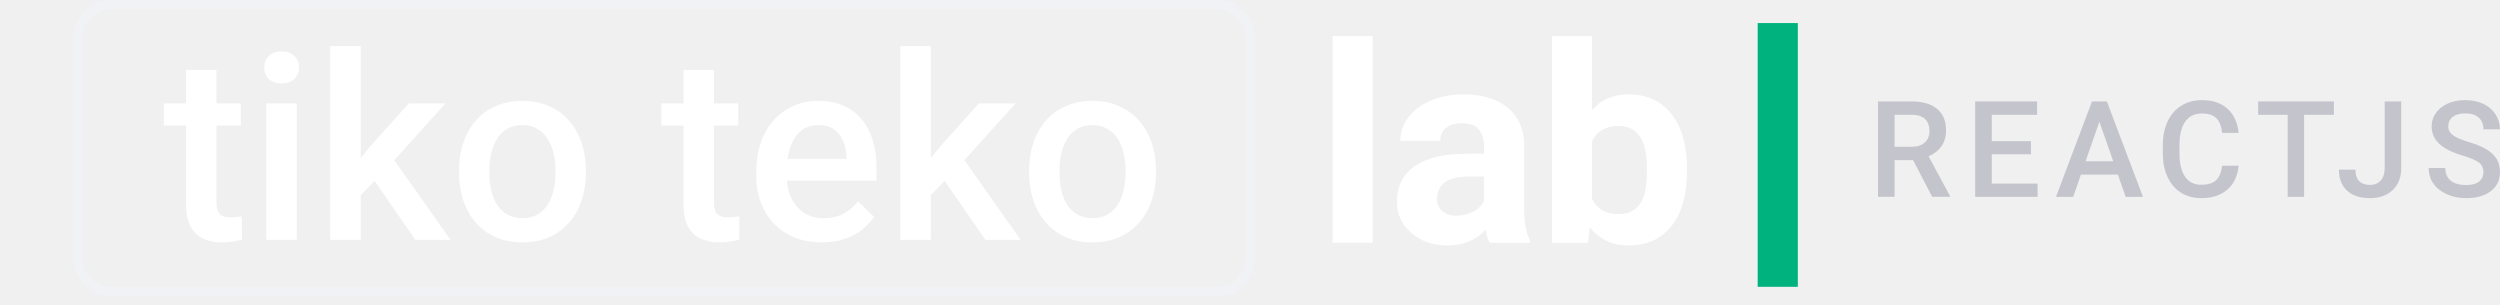
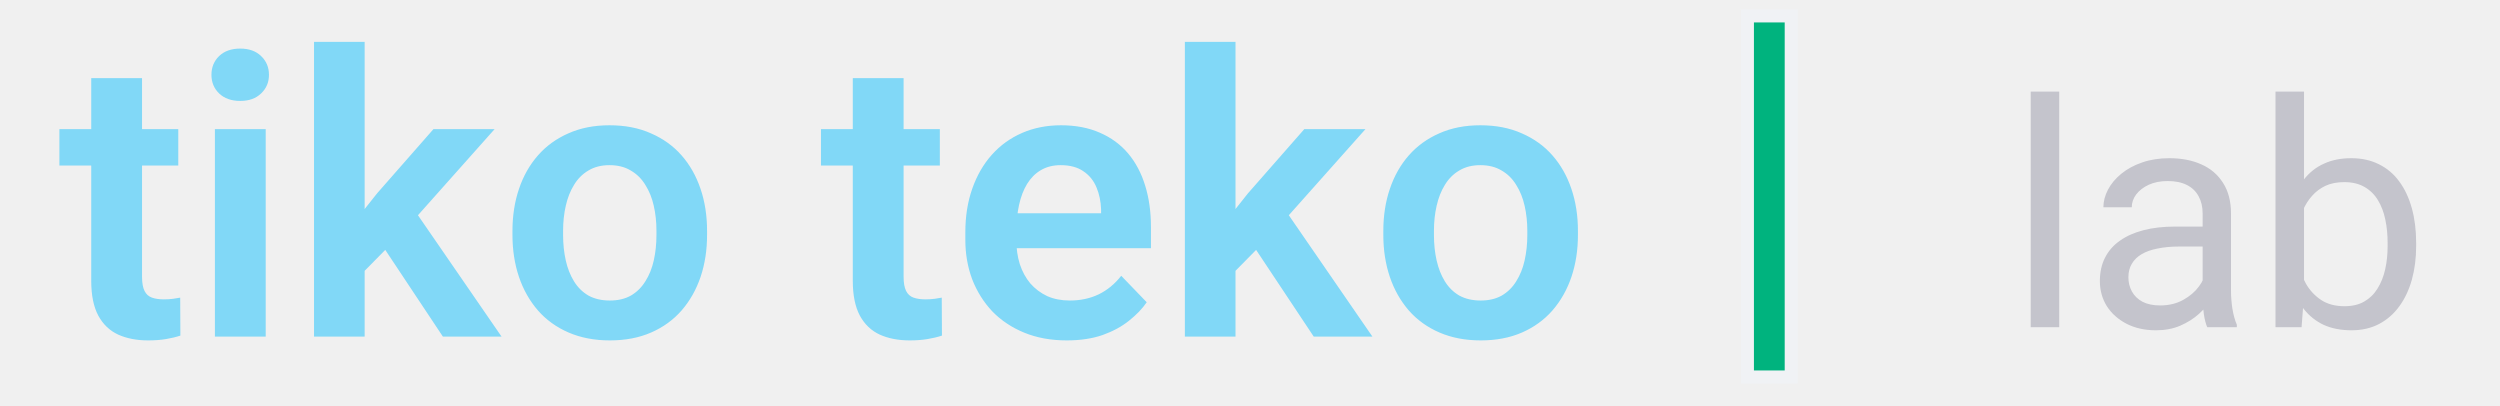
- <svg xmlns="http://www.w3.org/2000/svg" width="271" height="33" viewBox="0 0 271 33" fill="none">
-   <path d="M148.807 26.314H144.457V3.892H148.807V26.314Z" fill="white" />
-   <path d="M161.479 26.314C161.28 25.935 161.135 25.463 161.044 24.898C159.994 26.036 158.629 26.607 156.949 26.607C155.359 26.607 154.04 26.161 152.996 25.265C151.95 24.37 151.428 23.24 151.428 21.879C151.428 20.206 152.065 18.92 153.341 18.025C154.616 17.129 156.459 16.676 158.87 16.668H160.864V15.762C160.864 15.033 160.672 14.447 160.286 14.011C159.901 13.572 159.294 13.353 158.463 13.353C157.733 13.353 157.159 13.524 156.745 13.865C156.329 14.207 156.124 14.672 156.124 15.267H151.788C151.788 14.352 152.078 13.505 152.658 12.727C153.239 11.95 154.06 11.339 155.119 10.896C156.178 10.454 157.369 10.232 158.69 10.232C160.691 10.232 162.279 10.721 163.455 11.699C164.63 12.677 165.217 14.053 165.217 15.823V22.669C165.228 24.167 165.443 25.301 165.863 26.07V26.319H161.482L161.479 26.314ZM157.893 23.381C158.532 23.381 159.123 23.242 159.662 22.966C160.202 22.688 160.602 22.317 160.862 21.849V19.133H159.242C157.072 19.133 155.916 19.862 155.777 21.323L155.762 21.571C155.762 22.096 155.952 22.53 156.331 22.871C156.713 23.213 157.232 23.383 157.893 23.383V23.381Z" fill="white" />
-   <path d="M182.868 18.564C182.868 21.095 182.313 23.067 181.202 24.483C180.091 25.899 178.541 26.607 176.55 26.607C174.79 26.607 173.384 25.95 172.334 24.637L172.139 26.317H168.238V3.892H172.574V11.935C173.575 10.797 174.889 10.226 176.52 10.226C178.499 10.226 180.052 10.934 181.178 12.35C182.305 13.766 182.866 15.76 182.866 18.328V18.562L182.868 18.564ZM178.532 18.259C178.532 16.663 178.272 15.498 177.752 14.763C177.233 14.027 176.457 13.661 175.426 13.661C174.047 13.661 173.096 14.211 172.576 15.311V21.544C173.107 22.652 174.066 23.209 175.457 23.209C176.847 23.209 177.776 22.536 178.218 21.194C178.428 20.551 178.532 19.574 178.532 18.259V18.259Z" fill="white" />
-   <path d="M26.104 11.207V13.613H17.764V11.207H26.104ZM20.17 7.584H23.465V21.912C23.465 22.368 23.529 22.719 23.656 22.965C23.793 23.202 23.98 23.361 24.217 23.443C24.454 23.525 24.732 23.566 25.051 23.566C25.279 23.566 25.497 23.553 25.707 23.525C25.917 23.498 26.085 23.471 26.213 23.443L26.227 25.959C25.953 26.041 25.634 26.114 25.27 26.178C24.914 26.241 24.504 26.273 24.039 26.273C23.283 26.273 22.613 26.141 22.029 25.877C21.446 25.604 20.99 25.162 20.662 24.551C20.334 23.94 20.17 23.129 20.17 22.117V7.584ZM32.174 11.207V26H28.865V11.207H32.174ZM28.646 7.324C28.646 6.823 28.811 6.408 29.139 6.08C29.476 5.743 29.941 5.574 30.533 5.574C31.116 5.574 31.577 5.743 31.914 6.08C32.251 6.408 32.42 6.823 32.42 7.324C32.42 7.816 32.251 8.227 31.914 8.555C31.577 8.883 31.116 9.047 30.533 9.047C29.941 9.047 29.476 8.883 29.139 8.555C28.811 8.227 28.646 7.816 28.646 7.324ZM39.105 5V26H35.797V5H39.105ZM48.293 11.207L41.853 18.344L38.326 21.953L37.465 19.164L40.131 15.869L44.315 11.207H48.293ZM45.025 26L40.227 19.055L42.305 16.744L48.84 26H45.025ZM49.756 18.768V18.453C49.756 17.387 49.911 16.398 50.221 15.486C50.531 14.566 50.977 13.768 51.56 13.094C52.153 12.41 52.873 11.882 53.721 11.508C54.578 11.125 55.544 10.934 56.619 10.934C57.704 10.934 58.67 11.125 59.518 11.508C60.374 11.882 61.099 12.41 61.691 13.094C62.284 13.768 62.735 14.566 63.045 15.486C63.355 16.398 63.51 17.387 63.51 18.453V18.768C63.51 19.834 63.355 20.823 63.045 21.734C62.735 22.646 62.284 23.443 61.691 24.127C61.099 24.801 60.379 25.33 59.531 25.713C58.684 26.087 57.722 26.273 56.647 26.273C55.562 26.273 54.591 26.087 53.734 25.713C52.887 25.33 52.167 24.801 51.574 24.127C50.982 23.443 50.531 22.646 50.221 21.734C49.911 20.823 49.756 19.834 49.756 18.768ZM53.051 18.453V18.768C53.051 19.433 53.119 20.062 53.256 20.654C53.393 21.247 53.607 21.766 53.898 22.213C54.19 22.66 54.564 23.01 55.02 23.266C55.475 23.521 56.018 23.648 56.647 23.648C57.257 23.648 57.786 23.521 58.232 23.266C58.688 23.01 59.062 22.66 59.353 22.213C59.645 21.766 59.859 21.247 59.996 20.654C60.142 20.062 60.215 19.433 60.215 18.768V18.453C60.215 17.797 60.142 17.177 59.996 16.594C59.859 16.001 59.641 15.477 59.34 15.021C59.048 14.566 58.675 14.21 58.219 13.955C57.772 13.691 57.239 13.559 56.619 13.559C55.999 13.559 55.462 13.691 55.006 13.955C54.559 14.21 54.19 14.566 53.898 15.021C53.607 15.477 53.393 16.001 53.256 16.594C53.119 17.177 53.051 17.797 53.051 18.453ZM80.025 11.207V13.613H71.686V11.207H80.025ZM74.092 7.584H77.387V21.912C77.387 22.368 77.451 22.719 77.578 22.965C77.715 23.202 77.902 23.361 78.139 23.443C78.376 23.525 78.654 23.566 78.973 23.566C79.201 23.566 79.419 23.553 79.629 23.525C79.838 23.498 80.007 23.471 80.135 23.443L80.148 25.959C79.875 26.041 79.556 26.114 79.191 26.178C78.836 26.241 78.426 26.273 77.961 26.273C77.204 26.273 76.534 26.141 75.951 25.877C75.368 25.604 74.912 25.162 74.584 24.551C74.256 23.94 74.092 23.129 74.092 22.117V7.584ZM89.09 26.273C87.996 26.273 87.007 26.096 86.123 25.74C85.248 25.376 84.501 24.87 83.881 24.223C83.27 23.576 82.801 22.814 82.473 21.939C82.144 21.064 81.981 20.121 81.981 19.109V18.562C81.981 17.405 82.149 16.357 82.486 15.418C82.824 14.479 83.293 13.677 83.894 13.012C84.496 12.337 85.207 11.822 86.027 11.467C86.848 11.111 87.736 10.934 88.693 10.934C89.751 10.934 90.676 11.111 91.469 11.467C92.262 11.822 92.918 12.324 93.438 12.971C93.966 13.609 94.358 14.37 94.613 15.254C94.878 16.138 95.01 17.113 95.01 18.18V19.588H83.58V17.223H91.756V16.963C91.738 16.37 91.619 15.815 91.4 15.295C91.191 14.775 90.867 14.356 90.43 14.037C89.992 13.718 89.409 13.559 88.68 13.559C88.133 13.559 87.645 13.677 87.217 13.914C86.797 14.142 86.447 14.475 86.164 14.912C85.882 15.35 85.663 15.878 85.508 16.498C85.362 17.109 85.289 17.797 85.289 18.562V19.109C85.289 19.756 85.376 20.358 85.549 20.914C85.731 21.461 85.995 21.939 86.342 22.35C86.688 22.76 87.107 23.083 87.6 23.32C88.092 23.548 88.652 23.662 89.281 23.662C90.074 23.662 90.781 23.503 91.4 23.184C92.02 22.865 92.558 22.413 93.014 21.83L94.75 23.512C94.431 23.977 94.016 24.423 93.506 24.852C92.995 25.271 92.371 25.613 91.633 25.877C90.904 26.141 90.056 26.273 89.09 26.273ZM100.902 5V26H97.594V5H100.902ZM110.09 11.207L103.65 18.344L100.123 21.953L99.262 19.164L101.928 15.869L106.111 11.207H110.09ZM106.822 26L102.023 19.055L104.102 16.744L110.637 26H106.822ZM111.553 18.768V18.453C111.553 17.387 111.708 16.398 112.018 15.486C112.327 14.566 112.774 13.768 113.357 13.094C113.95 12.41 114.67 11.882 115.518 11.508C116.374 11.125 117.34 10.934 118.416 10.934C119.501 10.934 120.467 11.125 121.314 11.508C122.171 11.882 122.896 12.41 123.488 13.094C124.081 13.768 124.532 14.566 124.842 15.486C125.152 16.398 125.307 17.387 125.307 18.453V18.768C125.307 19.834 125.152 20.823 124.842 21.734C124.532 22.646 124.081 23.443 123.488 24.127C122.896 24.801 122.176 25.33 121.328 25.713C120.48 26.087 119.519 26.273 118.443 26.273C117.359 26.273 116.388 26.087 115.531 25.713C114.684 25.33 113.964 24.801 113.371 24.127C112.779 23.443 112.327 22.646 112.018 21.734C111.708 20.823 111.553 19.834 111.553 18.768ZM114.848 18.453V18.768C114.848 19.433 114.916 20.062 115.053 20.654C115.189 21.247 115.404 21.766 115.695 22.213C115.987 22.66 116.361 23.01 116.816 23.266C117.272 23.521 117.814 23.648 118.443 23.648C119.054 23.648 119.583 23.521 120.029 23.266C120.485 23.01 120.859 22.66 121.15 22.213C121.442 21.766 121.656 21.247 121.793 20.654C121.939 20.062 122.012 19.433 122.012 18.768V18.453C122.012 17.797 121.939 17.177 121.793 16.594C121.656 16.001 121.438 15.477 121.137 15.021C120.845 14.566 120.471 14.21 120.016 13.955C119.569 13.691 119.036 13.559 118.416 13.559C117.796 13.559 117.258 13.691 116.803 13.955C116.356 14.21 115.987 14.566 115.695 15.021C115.404 15.477 115.189 16.001 115.053 16.594C114.916 17.177 114.848 17.797 114.848 18.453Z" fill="white" />
-   <rect x="8.5" y="0.5" width="127" height="31.108" rx="3.5" stroke="#F0F2F5" />
-   <path d="M207.379 17.359H205.376V21.336H203.579V10.996H207.215C208.408 10.996 209.329 11.265 209.978 11.8C210.628 12.335 210.951 13.11 210.951 14.124C210.951 14.815 210.784 15.395 210.45 15.861C210.117 16.328 209.651 16.686 209.056 16.937L211.377 21.242V21.336H209.452L207.377 17.359H207.379ZM205.376 15.911H207.224C207.83 15.911 208.302 15.757 208.644 15.451C208.986 15.146 209.155 14.728 209.155 14.197C209.155 13.667 208.997 13.214 208.683 12.911C208.369 12.608 207.899 12.452 207.273 12.443H205.376V15.908V15.911Z" fill="#C4C4CC" />
-   <path d="M220.155 16.721H215.908V19.902H220.872V21.336H214.111V10.996H220.822V12.445H215.908V15.3H220.155V16.721V16.721Z" fill="#C4C4CC" />
-   <path d="M229.578 18.93H225.572L224.734 21.338H222.867L226.774 10.996H228.385L232.298 21.338H230.423L229.578 18.93V18.93ZM226.076 17.481H229.074L227.575 13.19L226.076 17.481V17.481Z" fill="#C4C4CC" />
-   <path d="M242.665 17.97C242.562 19.073 242.154 19.934 241.444 20.552C240.734 21.169 239.789 21.479 238.611 21.479C237.788 21.479 237.063 21.284 236.435 20.892C235.807 20.502 235.324 19.945 234.981 19.226C234.641 18.507 234.464 17.671 234.449 16.718V15.752C234.449 14.778 234.622 13.918 234.966 13.175C235.311 12.432 235.809 11.858 236.454 11.456C237.1 11.053 237.847 10.851 238.696 10.851C239.837 10.851 240.755 11.161 241.451 11.778C242.146 12.396 242.551 13.271 242.665 14.403H240.877C240.792 13.66 240.576 13.123 240.227 12.794C239.878 12.465 239.369 12.3 238.696 12.3C237.914 12.3 237.314 12.586 236.896 13.158C236.476 13.73 236.264 14.566 236.253 15.67V16.586C236.253 17.704 236.452 18.557 236.853 19.146C237.253 19.733 237.838 20.028 238.611 20.028C239.317 20.028 239.848 19.869 240.203 19.551C240.558 19.233 240.783 18.706 240.879 17.968H242.668L242.665 17.97Z" fill="#C4C4CC" />
-   <path d="M252.992 12.445H249.767V21.338H247.985V12.445H244.788V10.996H252.992V12.445Z" fill="#C4C4CC" />
-   <path d="M258.502 10.996H260.291V18.247C260.291 19.237 259.981 20.023 259.364 20.606C258.746 21.188 257.93 21.479 256.916 21.479C255.838 21.479 255.004 21.206 254.417 20.662C253.83 20.119 253.536 19.36 253.536 18.39H255.325C255.325 18.94 255.461 19.352 255.734 19.629C256.007 19.906 256.401 20.045 256.916 20.045C257.399 20.045 257.785 19.885 258.071 19.566C258.357 19.246 258.499 18.806 258.499 18.241V10.996H258.502Z" fill="#C4C4CC" />
-   <path d="M269.202 18.674C269.202 18.219 269.042 17.868 268.724 17.624C268.405 17.379 267.827 17.13 266.993 16.879C266.159 16.627 265.497 16.348 265.005 16.041C264.063 15.449 263.591 14.676 263.591 13.725C263.591 12.892 263.931 12.205 264.611 11.666C265.291 11.126 266.172 10.856 267.257 10.856C267.976 10.856 268.617 10.988 269.183 11.254C269.746 11.518 270.19 11.897 270.51 12.387C270.833 12.876 270.993 13.42 270.993 14.018H269.204C269.204 13.478 269.035 13.056 268.698 12.751C268.36 12.445 267.875 12.292 267.244 12.292C266.657 12.292 266.201 12.417 265.878 12.668C265.553 12.92 265.391 13.271 265.391 13.719C265.391 14.098 265.566 14.414 265.917 14.667C266.268 14.921 266.844 15.168 267.649 15.406C268.455 15.644 269.1 15.917 269.588 16.222C270.075 16.528 270.432 16.879 270.66 17.273C270.887 17.669 271 18.13 271 18.661C271 19.523 270.671 20.207 270.01 20.716C269.35 21.225 268.453 21.481 267.322 21.481C266.573 21.481 265.887 21.342 265.258 21.065C264.63 20.788 264.143 20.407 263.794 19.917C263.446 19.43 263.272 18.86 263.272 18.213H265.07C265.07 18.8 265.265 19.254 265.653 19.577C266.04 19.9 266.597 20.06 267.322 20.06C267.948 20.06 268.416 19.934 268.732 19.681C269.046 19.428 269.204 19.092 269.204 18.676L269.202 18.674Z" fill="#C4C4CC" />
-   <path d="M194.883 31.09H190.532V2.5H194.883V31.09Z" fill="#00B37E" />
+ <svg xmlns="http://www.w3.org/2000/svg" width="191" height="31" viewBox="0 0 191 31" fill="none">
+   <path d="M136.851 28.803H133.5V1.214H136.851V28.803Z" fill="#00B37E" stroke="#F0F2F5" />
+   <path d="M157.324 7V25H155.145V7H157.324ZM168.281 22.832V16.305C168.281 15.805 168.18 15.371 167.977 15.004C167.781 14.629 167.484 14.34 167.086 14.137C166.688 13.934 166.195 13.832 165.609 13.832C165.062 13.832 164.582 13.926 164.168 14.113C163.762 14.301 163.441 14.547 163.207 14.852C162.98 15.156 162.867 15.484 162.867 15.836H160.699C160.699 15.383 160.816 14.934 161.051 14.488C161.285 14.043 161.621 13.641 162.059 13.281C162.504 12.914 163.035 12.625 163.652 12.414C164.277 12.195 164.973 12.086 165.738 12.086C166.66 12.086 167.473 12.242 168.176 12.555C168.887 12.867 169.441 13.34 169.84 13.973C170.246 14.598 170.449 15.383 170.449 16.328V22.234C170.449 22.656 170.484 23.105 170.555 23.582C170.633 24.059 170.746 24.469 170.895 24.812V25H168.633C168.523 24.75 168.438 24.418 168.375 24.004C168.312 23.582 168.281 23.191 168.281 22.832ZM168.656 17.312L168.68 18.836H166.488C165.871 18.836 165.32 18.887 164.836 18.988C164.352 19.082 163.945 19.227 163.617 19.422C163.289 19.617 163.039 19.863 162.867 20.16C162.695 20.449 162.609 20.789 162.609 21.18C162.609 21.578 162.699 21.941 162.879 22.27C163.059 22.598 163.328 22.859 163.688 23.055C164.055 23.242 164.504 23.336 165.035 23.336C165.699 23.336 166.285 23.195 166.793 22.914C167.301 22.633 167.703 22.289 168 21.883C168.305 21.477 168.469 21.082 168.492 20.699L169.418 21.742C169.363 22.07 169.215 22.434 168.973 22.832C168.73 23.23 168.406 23.613 168 23.98C167.602 24.34 167.125 24.641 166.57 24.883C166.023 25.117 165.406 25.234 164.719 25.234C163.859 25.234 163.105 25.066 162.457 24.73C161.816 24.395 161.316 23.945 160.957 23.383C160.605 22.812 160.43 22.176 160.43 21.473C160.43 20.793 160.562 20.195 160.828 19.68C161.094 19.156 161.477 18.723 161.977 18.379C162.477 18.027 163.078 17.762 163.781 17.582C164.484 17.402 165.27 17.312 166.137 17.312H168.656ZM173.848 7H176.027V22.539L175.84 25H173.848V7ZM184.594 18.555V18.801C184.594 19.723 184.484 20.578 184.266 21.367C184.047 22.148 183.727 22.828 183.305 23.406C182.883 23.984 182.367 24.434 181.758 24.754C181.148 25.074 180.449 25.234 179.66 25.234C178.855 25.234 178.148 25.098 177.539 24.824C176.938 24.543 176.43 24.141 176.016 23.617C175.602 23.094 175.27 22.461 175.02 21.719C174.777 20.977 174.609 20.141 174.516 19.211V18.133C174.609 17.195 174.777 16.355 175.02 15.613C175.27 14.871 175.602 14.238 176.016 13.715C176.43 13.184 176.938 12.781 177.539 12.508C178.141 12.227 178.84 12.086 179.637 12.086C180.434 12.086 181.141 12.242 181.758 12.555C182.375 12.859 182.891 13.297 183.305 13.867C183.727 14.438 184.047 15.121 184.266 15.918C184.484 16.707 184.594 17.586 184.594 18.555ZM182.414 18.801V18.555C182.414 17.922 182.355 17.328 182.238 16.773C182.121 16.211 181.934 15.719 181.676 15.297C181.418 14.867 181.078 14.531 180.656 14.289C180.234 14.039 179.715 13.914 179.098 13.914C178.551 13.914 178.074 14.008 177.668 14.195C177.27 14.383 176.93 14.637 176.648 14.957C176.367 15.27 176.137 15.629 175.957 16.035C175.785 16.434 175.656 16.848 175.57 17.277V20.102C175.695 20.648 175.898 21.176 176.18 21.684C176.469 22.184 176.852 22.594 177.328 22.914C177.812 23.234 178.41 23.395 179.121 23.395C179.707 23.395 180.207 23.277 180.621 23.043C181.043 22.801 181.383 22.469 181.641 22.047C181.906 21.625 182.102 21.137 182.227 20.582C182.352 20.027 182.414 19.434 182.414 18.801Z" fill="#C4C4CC" />
+   <path d="M13.62 9.864V12.647H4.538V9.864H13.62ZM6.97 5.968H10.852V21.143C10.852 21.612 10.915 21.973 11.042 22.227C11.169 22.481 11.359 22.652 11.613 22.74C11.867 22.828 12.17 22.872 12.521 22.872C12.775 22.872 13.01 22.857 13.225 22.828C13.44 22.799 13.62 22.769 13.767 22.74L13.781 25.64C13.459 25.748 13.093 25.836 12.683 25.904C12.282 25.973 11.828 26.007 11.32 26.007C10.451 26.007 9.689 25.86 9.035 25.567C8.381 25.265 7.873 24.781 7.512 24.117C7.15 23.443 6.97 22.555 6.97 21.451V5.968ZM20.3 9.864V25.714H16.418V9.864H20.3ZM16.154 5.719C16.154 5.142 16.35 4.664 16.74 4.283C17.141 3.902 17.678 3.712 18.352 3.712C19.025 3.712 19.558 3.902 19.948 4.283C20.349 4.664 20.549 5.142 20.549 5.719C20.549 6.285 20.349 6.759 19.948 7.139C19.558 7.52 19.025 7.711 18.352 7.711C17.678 7.711 17.141 7.52 16.74 7.139C16.35 6.759 16.154 6.285 16.154 5.719ZM27.858 3.199V25.714H23.991V3.199H27.858ZM37.79 9.864L30.891 17.613L27.155 21.407L25.925 18.404L28.811 14.771L33.117 9.864H37.79ZM33.835 25.714L28.928 18.331L31.506 15.826L38.317 25.714H33.835ZM39.152 17.95V17.642C39.152 16.48 39.318 15.411 39.65 14.434C39.982 13.448 40.466 12.594 41.101 11.871C41.735 11.148 42.512 10.587 43.43 10.186C44.348 9.776 45.393 9.571 46.565 9.571C47.756 9.571 48.81 9.776 49.728 10.186C50.656 10.587 51.438 11.148 52.072 11.871C52.707 12.594 53.19 13.448 53.523 14.434C53.855 15.411 54.02 16.48 54.02 17.642V17.95C54.02 19.102 53.855 20.172 53.523 21.158C53.19 22.135 52.707 22.989 52.072 23.721C51.438 24.444 50.661 25.006 49.743 25.406C48.825 25.806 47.775 26.007 46.594 26.007C45.422 26.007 44.372 25.806 43.444 25.406C42.517 25.006 41.735 24.444 41.101 23.721C40.466 22.989 39.982 22.135 39.65 21.158C39.318 20.172 39.152 19.102 39.152 17.95ZM43.02 17.642V17.95C43.02 18.643 43.088 19.293 43.225 19.898C43.361 20.504 43.571 21.036 43.855 21.495C44.138 21.954 44.504 22.315 44.953 22.579C45.412 22.833 45.959 22.96 46.594 22.96C47.219 22.96 47.756 22.833 48.205 22.579C48.654 22.315 49.02 21.954 49.304 21.495C49.597 21.036 49.812 20.504 49.948 19.898C50.085 19.293 50.153 18.643 50.153 17.95V17.642C50.153 16.959 50.085 16.319 49.948 15.723C49.812 15.118 49.597 14.586 49.304 14.127C49.02 13.658 48.649 13.292 48.19 13.028C47.741 12.755 47.199 12.618 46.565 12.618C45.94 12.618 45.402 12.755 44.953 13.028C44.504 13.292 44.138 13.658 43.855 14.127C43.571 14.586 43.361 15.118 43.225 15.723C43.088 16.319 43.02 16.959 43.02 17.642ZM71.804 9.864V12.647H62.722V9.864H71.804ZM65.153 5.968H69.035V21.143C69.035 21.612 69.099 21.973 69.226 22.227C69.353 22.481 69.543 22.652 69.797 22.74C70.051 22.828 70.353 22.872 70.705 22.872C70.959 22.872 71.193 22.857 71.408 22.828C71.623 22.799 71.804 22.769 71.95 22.74L71.965 25.64C71.643 25.748 71.276 25.836 70.866 25.904C70.466 25.973 70.012 26.007 69.504 26.007C68.635 26.007 67.873 25.86 67.219 25.567C66.564 25.265 66.057 24.781 65.695 24.117C65.334 23.443 65.153 22.555 65.153 21.451V5.968ZM81.501 26.007C80.3 26.007 79.221 25.811 78.264 25.421C77.307 25.03 76.491 24.488 75.817 23.795C75.153 23.092 74.641 22.276 74.279 21.348C73.928 20.411 73.752 19.405 73.752 18.331V17.745C73.752 16.524 73.928 15.416 74.279 14.42C74.631 13.414 75.129 12.55 75.773 11.827C76.418 11.104 77.189 10.548 78.088 10.157C78.986 9.766 79.978 9.571 81.061 9.571C82.185 9.571 83.176 9.762 84.035 10.142C84.894 10.514 85.612 11.041 86.189 11.724C86.765 12.408 87.199 13.228 87.492 14.185C87.785 15.133 87.932 16.182 87.932 17.335V18.961H75.51V16.295H84.123V16.002C84.103 15.386 83.986 14.825 83.772 14.317C83.557 13.8 83.225 13.389 82.775 13.087C82.326 12.774 81.745 12.618 81.032 12.618C80.456 12.618 79.953 12.745 79.523 12.999C79.103 13.243 78.752 13.595 78.469 14.053C78.195 14.503 77.99 15.04 77.853 15.665C77.717 16.29 77.648 16.983 77.648 17.745V18.331C77.648 18.995 77.736 19.61 77.912 20.177C78.098 20.743 78.366 21.236 78.718 21.656C79.079 22.066 79.509 22.389 80.007 22.623C80.515 22.848 81.091 22.96 81.735 22.96C82.546 22.96 83.278 22.803 83.933 22.491C84.597 22.169 85.173 21.695 85.661 21.07L87.609 23.092C87.277 23.58 86.828 24.049 86.262 24.498C85.705 24.947 85.031 25.313 84.24 25.596C83.449 25.87 82.536 26.007 81.501 26.007ZM94.392 3.199V25.714H90.524V3.199H94.392ZM104.323 9.864L97.424 17.613L93.689 21.407L92.458 18.404L95.344 14.771L99.65 9.864H104.323ZM100.368 25.714L95.461 18.331L98.039 15.826L104.851 25.714H100.368ZM105.686 17.95V17.642C105.686 16.48 105.852 15.411 106.184 14.434C106.516 13.448 106.999 12.594 107.634 11.871C108.269 11.148 109.045 10.587 109.963 10.186C110.881 9.776 111.926 9.571 113.098 9.571C114.289 9.571 115.344 9.776 116.262 10.186C117.189 10.587 117.971 11.148 118.605 11.871C119.24 12.594 119.724 13.448 120.056 14.434C120.388 15.411 120.554 16.48 120.554 17.642V17.95C120.554 19.102 120.388 20.172 120.056 21.158C119.724 22.135 119.24 22.989 118.605 23.721C117.971 24.444 117.194 25.006 116.276 25.406C115.358 25.806 114.309 26.007 113.127 26.007C111.955 26.007 110.905 25.806 109.978 25.406C109.05 25.006 108.269 24.444 107.634 23.721C106.999 22.989 106.516 22.135 106.184 21.158C105.852 20.172 105.686 19.102 105.686 17.95ZM109.553 17.642V17.95C109.553 18.643 109.621 19.293 109.758 19.898C109.895 20.504 110.104 21.036 110.388 21.495C110.671 21.954 111.037 22.315 111.486 22.579C111.945 22.833 112.492 22.96 113.127 22.96C113.752 22.96 114.289 22.833 114.738 22.579C115.188 22.315 115.554 21.954 115.837 21.495C116.13 21.036 116.345 20.504 116.481 19.898C116.618 19.293 116.687 18.643 116.687 17.95V17.642C116.687 16.959 116.618 16.319 116.481 15.723C116.345 15.118 116.13 14.586 115.837 14.127C115.554 13.658 115.183 13.292 114.724 13.028C114.274 12.755 113.732 12.618 113.098 12.618C112.473 12.618 111.936 12.755 111.486 13.028C111.037 13.292 110.671 13.658 110.388 14.127C110.104 14.586 109.895 15.118 109.758 15.723C109.621 16.319 109.553 16.959 109.553 17.642Z" fill="#81D8F7" />
</svg>
